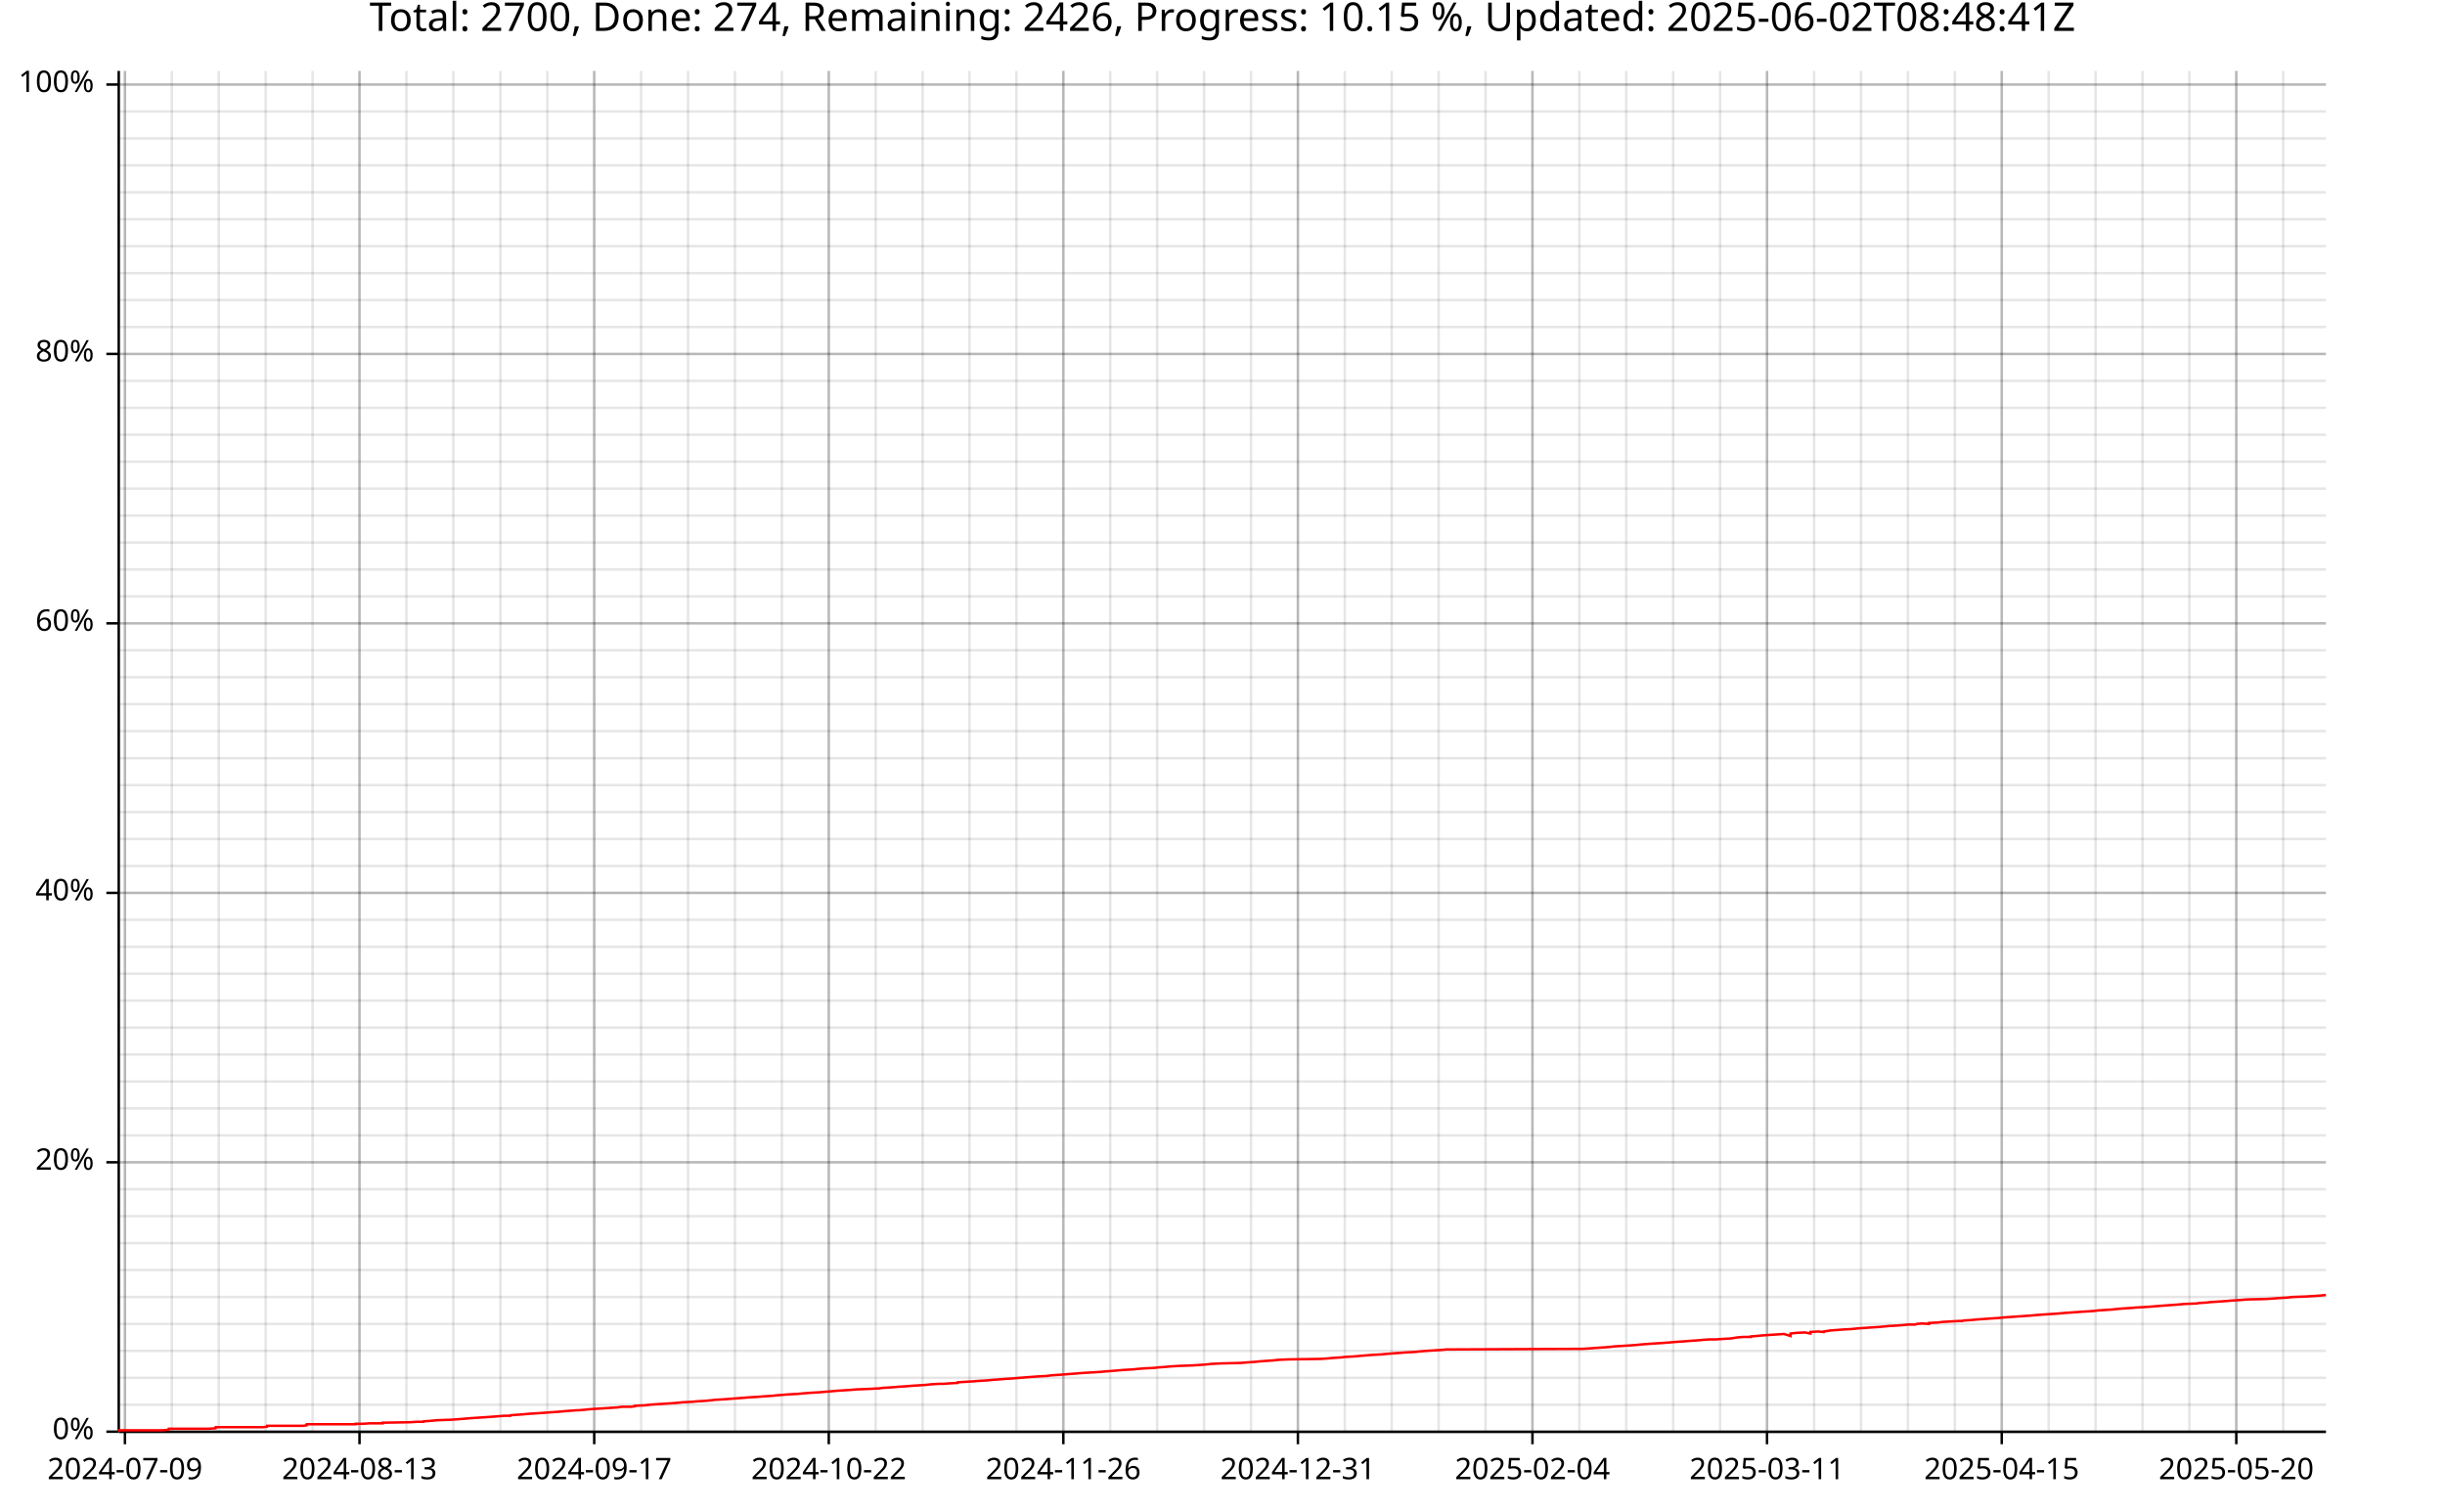
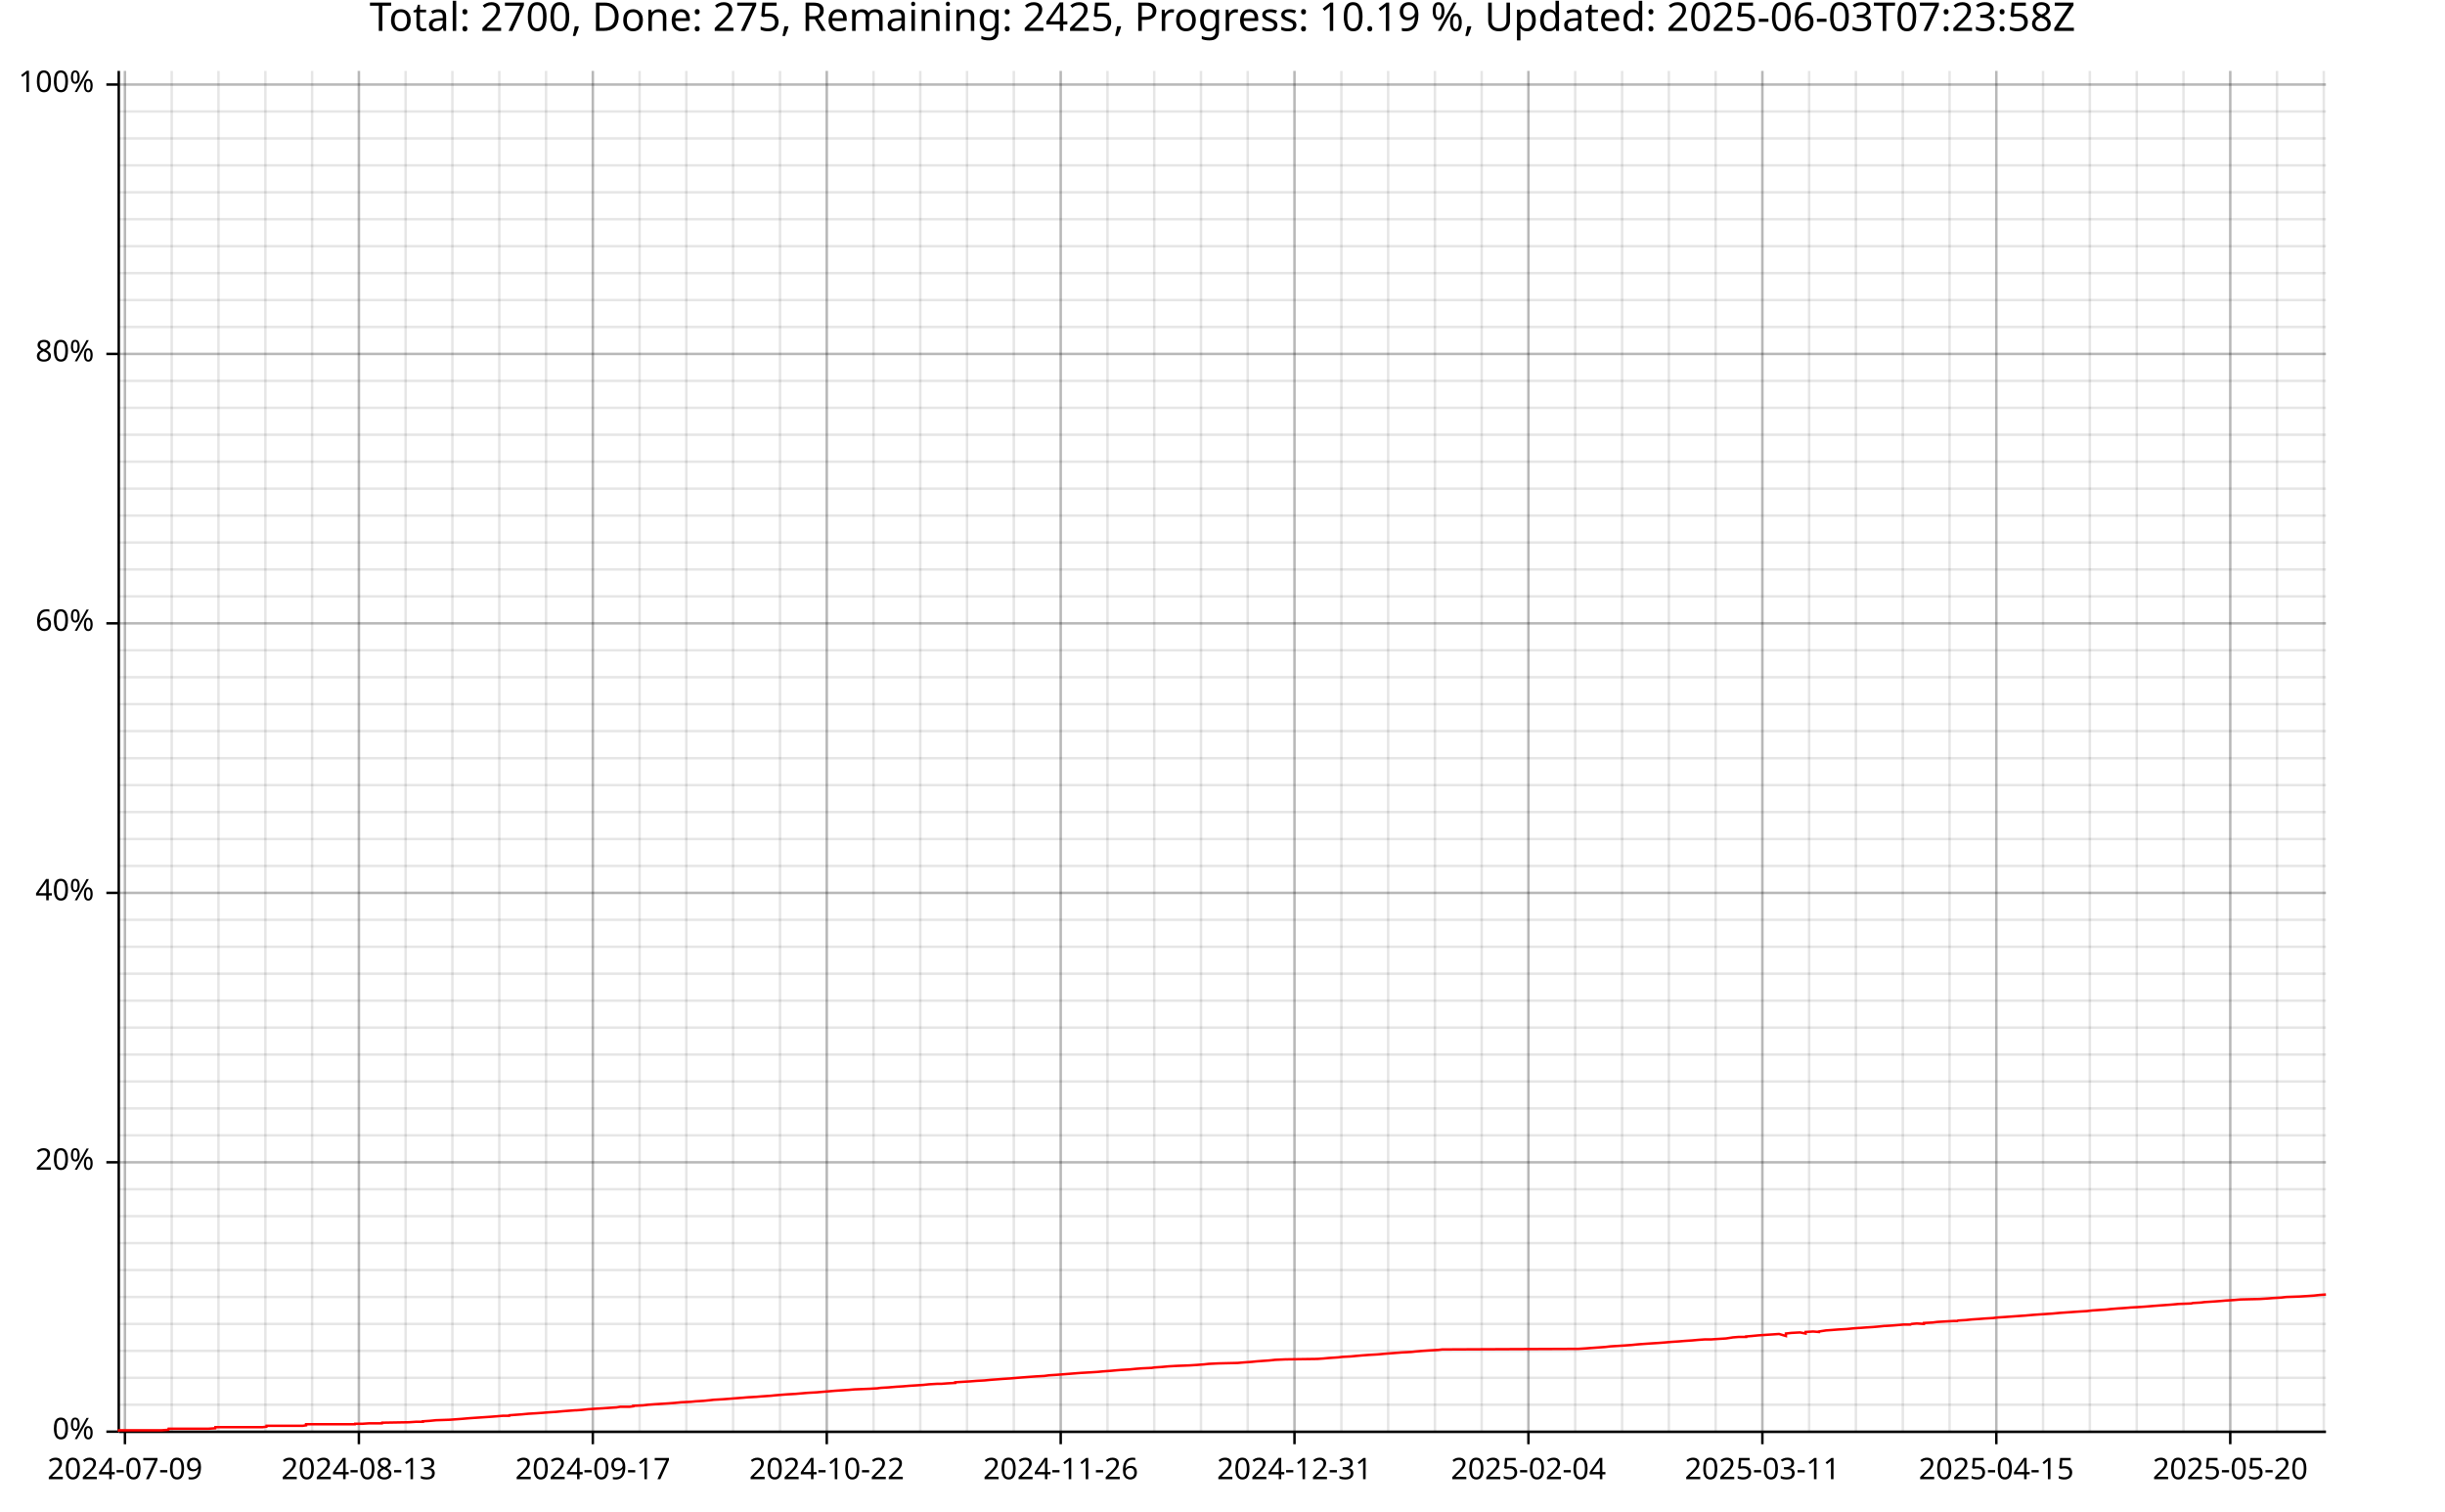
<svg xmlns="http://www.w3.org/2000/svg" width="987" height="610" viewBox="0 0 15792 9760">
  <text x="7896" y="5" dy="0.76em" text-anchor="middle" font-family="sans-serif" font-size="256" opacity="1" fill="#000000">
- Total: 2700, Done: 274, Remaining: 2426, Progress: 10.15 %, Updated: 2025-06-02T08:48:41Z
+ Total: 2700, Done: 275, Remaining: 2425, Progress: 10.19 %, Updated: 2025-06-03T07:23:58Z
</text>
  <line opacity="0.1" stroke="#000000" stroke-width="16" x1="807" y1="9247" x2="807" y2="458" />
-   <line opacity="0.1" stroke="#000000" stroke-width="16" x1="1110" y1="9247" x2="1110" y2="458" />
-   <line opacity="0.1" stroke="#000000" stroke-width="16" x1="1413" y1="9247" x2="1413" y2="458" />
-   <line opacity="0.1" stroke="#000000" stroke-width="16" x1="1716" y1="9247" x2="1716" y2="458" />
-   <line opacity="0.1" stroke="#000000" stroke-width="16" x1="2019" y1="9247" x2="2019" y2="458" />
-   <line opacity="0.1" stroke="#000000" stroke-width="16" x1="2322" y1="9247" x2="2322" y2="458" />
-   <line opacity="0.1" stroke="#000000" stroke-width="16" x1="2625" y1="9247" x2="2625" y2="458" />
-   <line opacity="0.1" stroke="#000000" stroke-width="16" x1="2928" y1="9247" x2="2928" y2="458" />
-   <line opacity="0.1" stroke="#000000" stroke-width="16" x1="3232" y1="9247" x2="3232" y2="458" />
-   <line opacity="0.1" stroke="#000000" stroke-width="16" x1="3535" y1="9247" x2="3535" y2="458" />
-   <line opacity="0.1" stroke="#000000" stroke-width="16" x1="3838" y1="9247" x2="3838" y2="458" />
-   <line opacity="0.1" stroke="#000000" stroke-width="16" x1="4141" y1="9247" x2="4141" y2="458" />
-   <line opacity="0.1" stroke="#000000" stroke-width="16" x1="4444" y1="9247" x2="4444" y2="458" />
-   <line opacity="0.1" stroke="#000000" stroke-width="16" x1="4747" y1="9247" x2="4747" y2="458" />
-   <line opacity="0.1" stroke="#000000" stroke-width="16" x1="5050" y1="9247" x2="5050" y2="458" />
-   <line opacity="0.1" stroke="#000000" stroke-width="16" x1="5353" y1="9247" x2="5353" y2="458" />
-   <line opacity="0.1" stroke="#000000" stroke-width="16" x1="5656" y1="9247" x2="5656" y2="458" />
-   <line opacity="0.1" stroke="#000000" stroke-width="16" x1="5959" y1="9247" x2="5959" y2="458" />
-   <line opacity="0.1" stroke="#000000" stroke-width="16" x1="6262" y1="9247" x2="6262" y2="458" />
-   <line opacity="0.1" stroke="#000000" stroke-width="16" x1="6565" y1="9247" x2="6565" y2="458" />
-   <line opacity="0.1" stroke="#000000" stroke-width="16" x1="6868" y1="9247" x2="6868" y2="458" />
-   <line opacity="0.1" stroke="#000000" stroke-width="16" x1="7171" y1="9247" x2="7171" y2="458" />
-   <line opacity="0.1" stroke="#000000" stroke-width="16" x1="7474" y1="9247" x2="7474" y2="458" />
-   <line opacity="0.1" stroke="#000000" stroke-width="16" x1="7777" y1="9247" x2="7777" y2="458" />
-   <line opacity="0.1" stroke="#000000" stroke-width="16" x1="8080" y1="9247" x2="8080" y2="458" />
-   <line opacity="0.1" stroke="#000000" stroke-width="16" x1="8383" y1="9247" x2="8383" y2="458" />
-   <line opacity="0.1" stroke="#000000" stroke-width="16" x1="8686" y1="9247" x2="8686" y2="458" />
-   <line opacity="0.1" stroke="#000000" stroke-width="16" x1="8989" y1="9247" x2="8989" y2="458" />
-   <line opacity="0.1" stroke="#000000" stroke-width="16" x1="9292" y1="9247" x2="9292" y2="458" />
-   <line opacity="0.1" stroke="#000000" stroke-width="16" x1="9595" y1="9247" x2="9595" y2="458" />
-   <line opacity="0.1" stroke="#000000" stroke-width="16" x1="9898" y1="9247" x2="9898" y2="458" />
-   <line opacity="0.1" stroke="#000000" stroke-width="16" x1="10201" y1="9247" x2="10201" y2="458" />
-   <line opacity="0.1" stroke="#000000" stroke-width="16" x1="10504" y1="9247" x2="10504" y2="458" />
-   <line opacity="0.1" stroke="#000000" stroke-width="16" x1="10807" y1="9247" x2="10807" y2="458" />
-   <line opacity="0.1" stroke="#000000" stroke-width="16" x1="11110" y1="9247" x2="11110" y2="458" />
-   <line opacity="0.1" stroke="#000000" stroke-width="16" x1="11413" y1="9247" x2="11413" y2="458" />
-   <line opacity="0.1" stroke="#000000" stroke-width="16" x1="11717" y1="9247" x2="11717" y2="458" />
-   <line opacity="0.1" stroke="#000000" stroke-width="16" x1="12020" y1="9247" x2="12020" y2="458" />
-   <line opacity="0.1" stroke="#000000" stroke-width="16" x1="12323" y1="9247" x2="12323" y2="458" />
-   <line opacity="0.1" stroke="#000000" stroke-width="16" x1="12626" y1="9247" x2="12626" y2="458" />
-   <line opacity="0.1" stroke="#000000" stroke-width="16" x1="12929" y1="9247" x2="12929" y2="458" />
-   <line opacity="0.1" stroke="#000000" stroke-width="16" x1="13232" y1="9247" x2="13232" y2="458" />
-   <line opacity="0.1" stroke="#000000" stroke-width="16" x1="13535" y1="9247" x2="13535" y2="458" />
-   <line opacity="0.1" stroke="#000000" stroke-width="16" x1="13838" y1="9247" x2="13838" y2="458" />
-   <line opacity="0.1" stroke="#000000" stroke-width="16" x1="14141" y1="9247" x2="14141" y2="458" />
-   <line opacity="0.1" stroke="#000000" stroke-width="16" x1="14444" y1="9247" x2="14444" y2="458" />
-   <line opacity="0.1" stroke="#000000" stroke-width="16" x1="14747" y1="9247" x2="14747" y2="458" />
+   <line opacity="0.1" stroke="#000000" stroke-width="16" x1="1109" y1="9247" x2="1109" y2="458" />
+   <line opacity="0.1" stroke="#000000" stroke-width="16" x1="1411" y1="9247" x2="1411" y2="458" />
+   <line opacity="0.1" stroke="#000000" stroke-width="16" x1="1714" y1="9247" x2="1714" y2="458" />
+   <line opacity="0.1" stroke="#000000" stroke-width="16" x1="2016" y1="9247" x2="2016" y2="458" />
+   <line opacity="0.1" stroke="#000000" stroke-width="16" x1="2318" y1="9247" x2="2318" y2="458" />
+   <line opacity="0.1" stroke="#000000" stroke-width="16" x1="2620" y1="9247" x2="2620" y2="458" />
+   <line opacity="0.1" stroke="#000000" stroke-width="16" x1="2922" y1="9247" x2="2922" y2="458" />
+   <line opacity="0.1" stroke="#000000" stroke-width="16" x1="3225" y1="9247" x2="3225" y2="458" />
+   <line opacity="0.1" stroke="#000000" stroke-width="16" x1="3527" y1="9247" x2="3527" y2="458" />
+   <line opacity="0.1" stroke="#000000" stroke-width="16" x1="3829" y1="9247" x2="3829" y2="458" />
+   <line opacity="0.1" stroke="#000000" stroke-width="16" x1="4131" y1="9247" x2="4131" y2="458" />
+   <line opacity="0.1" stroke="#000000" stroke-width="16" x1="4433" y1="9247" x2="4433" y2="458" />
+   <line opacity="0.1" stroke="#000000" stroke-width="16" x1="4735" y1="9247" x2="4735" y2="458" />
+   <line opacity="0.1" stroke="#000000" stroke-width="16" x1="5038" y1="9247" x2="5038" y2="458" />
+   <line opacity="0.1" stroke="#000000" stroke-width="16" x1="5340" y1="9247" x2="5340" y2="458" />
+   <line opacity="0.1" stroke="#000000" stroke-width="16" x1="5642" y1="9247" x2="5642" y2="458" />
+   <line opacity="0.1" stroke="#000000" stroke-width="16" x1="5944" y1="9247" x2="5944" y2="458" />
+   <line opacity="0.1" stroke="#000000" stroke-width="16" x1="6246" y1="9247" x2="6246" y2="458" />
+   <line opacity="0.1" stroke="#000000" stroke-width="16" x1="6548" y1="9247" x2="6548" y2="458" />
+   <line opacity="0.1" stroke="#000000" stroke-width="16" x1="6851" y1="9247" x2="6851" y2="458" />
+   <line opacity="0.1" stroke="#000000" stroke-width="16" x1="7153" y1="9247" x2="7153" y2="458" />
+   <line opacity="0.1" stroke="#000000" stroke-width="16" x1="7455" y1="9247" x2="7455" y2="458" />
+   <line opacity="0.1" stroke="#000000" stroke-width="16" x1="7757" y1="9247" x2="7757" y2="458" />
+   <line opacity="0.1" stroke="#000000" stroke-width="16" x1="8059" y1="9247" x2="8059" y2="458" />
+   <line opacity="0.1" stroke="#000000" stroke-width="16" x1="8361" y1="9247" x2="8361" y2="458" />
+   <line opacity="0.1" stroke="#000000" stroke-width="16" x1="8664" y1="9247" x2="8664" y2="458" />
+   <line opacity="0.1" stroke="#000000" stroke-width="16" x1="8966" y1="9247" x2="8966" y2="458" />
+   <line opacity="0.1" stroke="#000000" stroke-width="16" x1="9268" y1="9247" x2="9268" y2="458" />
+   <line opacity="0.1" stroke="#000000" stroke-width="16" x1="9570" y1="9247" x2="9570" y2="458" />
+   <line opacity="0.1" stroke="#000000" stroke-width="16" x1="9872" y1="9247" x2="9872" y2="458" />
+   <line opacity="0.1" stroke="#000000" stroke-width="16" x1="10174" y1="9247" x2="10174" y2="458" />
+   <line opacity="0.1" stroke="#000000" stroke-width="16" x1="10477" y1="9247" x2="10477" y2="458" />
+   <line opacity="0.1" stroke="#000000" stroke-width="16" x1="10779" y1="9247" x2="10779" y2="458" />
+   <line opacity="0.1" stroke="#000000" stroke-width="16" x1="11081" y1="9247" x2="11081" y2="458" />
+   <line opacity="0.1" stroke="#000000" stroke-width="16" x1="11383" y1="9247" x2="11383" y2="458" />
+   <line opacity="0.1" stroke="#000000" stroke-width="16" x1="11685" y1="9247" x2="11685" y2="458" />
+   <line opacity="0.1" stroke="#000000" stroke-width="16" x1="11987" y1="9247" x2="11987" y2="458" />
+   <line opacity="0.1" stroke="#000000" stroke-width="16" x1="12290" y1="9247" x2="12290" y2="458" />
+   <line opacity="0.1" stroke="#000000" stroke-width="16" x1="12592" y1="9247" x2="12592" y2="458" />
+   <line opacity="0.1" stroke="#000000" stroke-width="16" x1="12894" y1="9247" x2="12894" y2="458" />
+   <line opacity="0.1" stroke="#000000" stroke-width="16" x1="13196" y1="9247" x2="13196" y2="458" />
+   <line opacity="0.1" stroke="#000000" stroke-width="16" x1="13498" y1="9247" x2="13498" y2="458" />
+   <line opacity="0.1" stroke="#000000" stroke-width="16" x1="13801" y1="9247" x2="13801" y2="458" />
+   <line opacity="0.1" stroke="#000000" stroke-width="16" x1="14103" y1="9247" x2="14103" y2="458" />
+   <line opacity="0.1" stroke="#000000" stroke-width="16" x1="14405" y1="9247" x2="14405" y2="458" />
+   <line opacity="0.1" stroke="#000000" stroke-width="16" x1="14707" y1="9247" x2="14707" y2="458" />
+   <line opacity="0.1" stroke="#000000" stroke-width="16" x1="15009" y1="9247" x2="15009" y2="458" />
  <line opacity="0.1" stroke="#000000" stroke-width="16" x1="768" y1="9247" x2="15023" y2="9247" />
  <line opacity="0.1" stroke="#000000" stroke-width="16" x1="768" y1="9073" x2="15023" y2="9073" />
  <line opacity="0.1" stroke="#000000" stroke-width="16" x1="768" y1="8899" x2="15023" y2="8899" />
  <line opacity="0.1" stroke="#000000" stroke-width="16" x1="768" y1="8725" x2="15023" y2="8725" />
  <line opacity="0.1" stroke="#000000" stroke-width="16" x1="768" y1="8551" x2="15023" y2="8551" />
  <line opacity="0.1" stroke="#000000" stroke-width="16" x1="768" y1="8377" x2="15023" y2="8377" />
  <line opacity="0.1" stroke="#000000" stroke-width="16" x1="768" y1="8203" x2="15023" y2="8203" />
  <line opacity="0.1" stroke="#000000" stroke-width="16" x1="768" y1="8029" x2="15023" y2="8029" />
  <line opacity="0.1" stroke="#000000" stroke-width="16" x1="768" y1="7855" x2="15023" y2="7855" />
  <line opacity="0.1" stroke="#000000" stroke-width="16" x1="768" y1="7681" x2="15023" y2="7681" />
  <line opacity="0.1" stroke="#000000" stroke-width="16" x1="768" y1="7507" x2="15023" y2="7507" />
  <line opacity="0.1" stroke="#000000" stroke-width="16" x1="768" y1="7333" x2="15023" y2="7333" />
  <line opacity="0.1" stroke="#000000" stroke-width="16" x1="768" y1="7159" x2="15023" y2="7159" />
  <line opacity="0.1" stroke="#000000" stroke-width="16" x1="768" y1="6985" x2="15023" y2="6985" />
  <line opacity="0.1" stroke="#000000" stroke-width="16" x1="768" y1="6811" x2="15023" y2="6811" />
  <line opacity="0.1" stroke="#000000" stroke-width="16" x1="768" y1="6637" x2="15023" y2="6637" />
  <line opacity="0.1" stroke="#000000" stroke-width="16" x1="768" y1="6463" x2="15023" y2="6463" />
  <line opacity="0.1" stroke="#000000" stroke-width="16" x1="768" y1="6289" x2="15023" y2="6289" />
  <line opacity="0.1" stroke="#000000" stroke-width="16" x1="768" y1="6115" x2="15023" y2="6115" />
  <line opacity="0.1" stroke="#000000" stroke-width="16" x1="768" y1="5941" x2="15023" y2="5941" />
  <line opacity="0.1" stroke="#000000" stroke-width="16" x1="768" y1="5767" x2="15023" y2="5767" />
  <line opacity="0.1" stroke="#000000" stroke-width="16" x1="768" y1="5593" x2="15023" y2="5593" />
  <line opacity="0.1" stroke="#000000" stroke-width="16" x1="768" y1="5419" x2="15023" y2="5419" />
  <line opacity="0.1" stroke="#000000" stroke-width="16" x1="768" y1="5245" x2="15023" y2="5245" />
  <line opacity="0.1" stroke="#000000" stroke-width="16" x1="768" y1="5071" x2="15023" y2="5071" />
  <line opacity="0.1" stroke="#000000" stroke-width="16" x1="768" y1="4897" x2="15023" y2="4897" />
  <line opacity="0.1" stroke="#000000" stroke-width="16" x1="768" y1="4722" x2="15023" y2="4722" />
  <line opacity="0.1" stroke="#000000" stroke-width="16" x1="768" y1="4548" x2="15023" y2="4548" />
  <line opacity="0.1" stroke="#000000" stroke-width="16" x1="768" y1="4374" x2="15023" y2="4374" />
  <line opacity="0.1" stroke="#000000" stroke-width="16" x1="768" y1="4200" x2="15023" y2="4200" />
  <line opacity="0.1" stroke="#000000" stroke-width="16" x1="768" y1="4026" x2="15023" y2="4026" />
  <line opacity="0.1" stroke="#000000" stroke-width="16" x1="768" y1="3852" x2="15023" y2="3852" />
  <line opacity="0.1" stroke="#000000" stroke-width="16" x1="768" y1="3678" x2="15023" y2="3678" />
  <line opacity="0.1" stroke="#000000" stroke-width="16" x1="768" y1="3504" x2="15023" y2="3504" />
  <line opacity="0.1" stroke="#000000" stroke-width="16" x1="768" y1="3330" x2="15023" y2="3330" />
  <line opacity="0.1" stroke="#000000" stroke-width="16" x1="768" y1="3156" x2="15023" y2="3156" />
  <line opacity="0.1" stroke="#000000" stroke-width="16" x1="768" y1="2982" x2="15023" y2="2982" />
  <line opacity="0.1" stroke="#000000" stroke-width="16" x1="768" y1="2808" x2="15023" y2="2808" />
  <line opacity="0.1" stroke="#000000" stroke-width="16" x1="768" y1="2634" x2="15023" y2="2634" />
  <line opacity="0.1" stroke="#000000" stroke-width="16" x1="768" y1="2460" x2="15023" y2="2460" />
  <line opacity="0.1" stroke="#000000" stroke-width="16" x1="768" y1="2286" x2="15023" y2="2286" />
  <line opacity="0.1" stroke="#000000" stroke-width="16" x1="768" y1="2112" x2="15023" y2="2112" />
  <line opacity="0.1" stroke="#000000" stroke-width="16" x1="768" y1="1938" x2="15023" y2="1938" />
  <line opacity="0.1" stroke="#000000" stroke-width="16" x1="768" y1="1764" x2="15023" y2="1764" />
  <line opacity="0.1" stroke="#000000" stroke-width="16" x1="768" y1="1590" x2="15023" y2="1590" />
  <line opacity="0.1" stroke="#000000" stroke-width="16" x1="768" y1="1416" x2="15023" y2="1416" />
  <line opacity="0.1" stroke="#000000" stroke-width="16" x1="768" y1="1242" x2="15023" y2="1242" />
  <line opacity="0.1" stroke="#000000" stroke-width="16" x1="768" y1="1068" x2="15023" y2="1068" />
  <line opacity="0.1" stroke="#000000" stroke-width="16" x1="768" y1="894" x2="15023" y2="894" />
  <line opacity="0.1" stroke="#000000" stroke-width="16" x1="768" y1="720" x2="15023" y2="720" />
  <line opacity="0.1" stroke="#000000" stroke-width="16" x1="768" y1="546" x2="15023" y2="546" />
  <line opacity="0.2" stroke="#000000" stroke-width="16" x1="807" y1="9247" x2="807" y2="458" />
-   <line opacity="0.2" stroke="#000000" stroke-width="16" x1="2322" y1="9247" x2="2322" y2="458" />
-   <line opacity="0.2" stroke="#000000" stroke-width="16" x1="3838" y1="9247" x2="3838" y2="458" />
-   <line opacity="0.2" stroke="#000000" stroke-width="16" x1="5353" y1="9247" x2="5353" y2="458" />
-   <line opacity="0.2" stroke="#000000" stroke-width="16" x1="6868" y1="9247" x2="6868" y2="458" />
-   <line opacity="0.2" stroke="#000000" stroke-width="16" x1="8383" y1="9247" x2="8383" y2="458" />
-   <line opacity="0.2" stroke="#000000" stroke-width="16" x1="9898" y1="9247" x2="9898" y2="458" />
-   <line opacity="0.2" stroke="#000000" stroke-width="16" x1="11413" y1="9247" x2="11413" y2="458" />
-   <line opacity="0.2" stroke="#000000" stroke-width="16" x1="12929" y1="9247" x2="12929" y2="458" />
-   <line opacity="0.2" stroke="#000000" stroke-width="16" x1="14444" y1="9247" x2="14444" y2="458" />
+   <line opacity="0.2" stroke="#000000" stroke-width="16" x1="2318" y1="9247" x2="2318" y2="458" />
+   <line opacity="0.2" stroke="#000000" stroke-width="16" x1="3829" y1="9247" x2="3829" y2="458" />
+   <line opacity="0.2" stroke="#000000" stroke-width="16" x1="5340" y1="9247" x2="5340" y2="458" />
+   <line opacity="0.2" stroke="#000000" stroke-width="16" x1="6851" y1="9247" x2="6851" y2="458" />
+   <line opacity="0.2" stroke="#000000" stroke-width="16" x1="8361" y1="9247" x2="8361" y2="458" />
+   <line opacity="0.2" stroke="#000000" stroke-width="16" x1="9872" y1="9247" x2="9872" y2="458" />
+   <line opacity="0.2" stroke="#000000" stroke-width="16" x1="11383" y1="9247" x2="11383" y2="458" />
+   <line opacity="0.2" stroke="#000000" stroke-width="16" x1="12894" y1="9247" x2="12894" y2="458" />
+   <line opacity="0.2" stroke="#000000" stroke-width="16" x1="14405" y1="9247" x2="14405" y2="458" />
  <line opacity="0.2" stroke="#000000" stroke-width="16" x1="768" y1="9247" x2="15023" y2="9247" />
  <line opacity="0.2" stroke="#000000" stroke-width="16" x1="768" y1="7507" x2="15023" y2="7507" />
  <line opacity="0.2" stroke="#000000" stroke-width="16" x1="768" y1="5767" x2="15023" y2="5767" />
  <line opacity="0.2" stroke="#000000" stroke-width="16" x1="768" y1="4026" x2="15023" y2="4026" />
  <line opacity="0.2" stroke="#000000" stroke-width="16" x1="768" y1="2286" x2="15023" y2="2286" />
  <line opacity="0.2" stroke="#000000" stroke-width="16" x1="768" y1="546" x2="15023" y2="546" />
  <polyline fill="none" opacity="1" stroke="#000000" stroke-width="16" points="767,458 767,9247 " />
  <text x="608" y="9247" dy="0.5ex" text-anchor="end" font-family="sans-serif" font-size="192" opacity="1" fill="#000000">
0%
</text>
  <polyline fill="none" opacity="1" stroke="#000000" stroke-width="16" points="687,9247 767,9247 " />
  <text x="608" y="7507" dy="0.5ex" text-anchor="end" font-family="sans-serif" font-size="192" opacity="1" fill="#000000">
20%
</text>
  <polyline fill="none" opacity="1" stroke="#000000" stroke-width="16" points="687,7507 767,7507 " />
  <text x="608" y="5767" dy="0.5ex" text-anchor="end" font-family="sans-serif" font-size="192" opacity="1" fill="#000000">
40%
</text>
  <polyline fill="none" opacity="1" stroke="#000000" stroke-width="16" points="687,5767 767,5767 " />
  <text x="608" y="4026" dy="0.5ex" text-anchor="end" font-family="sans-serif" font-size="192" opacity="1" fill="#000000">
60%
</text>
  <polyline fill="none" opacity="1" stroke="#000000" stroke-width="16" points="687,4026 767,4026 " />
  <text x="608" y="2286" dy="0.5ex" text-anchor="end" font-family="sans-serif" font-size="192" opacity="1" fill="#000000">
80%
</text>
  <polyline fill="none" opacity="1" stroke="#000000" stroke-width="16" points="687,2286 767,2286 " />
  <text x="608" y="546" dy="0.5ex" text-anchor="end" font-family="sans-serif" font-size="192" opacity="1" fill="#000000">
100%
</text>
  <polyline fill="none" opacity="1" stroke="#000000" stroke-width="16" points="687,546 767,546 " />
  <polyline fill="none" opacity="1" stroke="#000000" stroke-width="16" points="768,9248 15023,9248 " />
  <text x="807" y="9408" dy="0.76em" text-anchor="middle" font-family="sans-serif" font-size="192" opacity="1" fill="#000000">
2024-07-09
</text>
  <polyline fill="none" opacity="1" stroke="#000000" stroke-width="16" points="807,9248 807,9328 " />
-   <text x="2322" y="9408" dy="0.76em" text-anchor="middle" font-family="sans-serif" font-size="192" opacity="1" fill="#000000">
+   <text x="2318" y="9408" dy="0.76em" text-anchor="middle" font-family="sans-serif" font-size="192" opacity="1" fill="#000000">
2024-08-13
</text>
-   <polyline fill="none" opacity="1" stroke="#000000" stroke-width="16" points="2322,9248 2322,9328 " />
-   <text x="3838" y="9408" dy="0.76em" text-anchor="middle" font-family="sans-serif" font-size="192" opacity="1" fill="#000000">
+   <polyline fill="none" opacity="1" stroke="#000000" stroke-width="16" points="2318,9248 2318,9328 " />
+   <text x="3829" y="9408" dy="0.76em" text-anchor="middle" font-family="sans-serif" font-size="192" opacity="1" fill="#000000">
2024-09-17
</text>
-   <polyline fill="none" opacity="1" stroke="#000000" stroke-width="16" points="3838,9248 3838,9328 " />
-   <text x="5353" y="9408" dy="0.76em" text-anchor="middle" font-family="sans-serif" font-size="192" opacity="1" fill="#000000">
+   <polyline fill="none" opacity="1" stroke="#000000" stroke-width="16" points="3829,9248 3829,9328 " />
+   <text x="5340" y="9408" dy="0.76em" text-anchor="middle" font-family="sans-serif" font-size="192" opacity="1" fill="#000000">
2024-10-22
</text>
-   <polyline fill="none" opacity="1" stroke="#000000" stroke-width="16" points="5353,9248 5353,9328 " />
-   <text x="6868" y="9408" dy="0.76em" text-anchor="middle" font-family="sans-serif" font-size="192" opacity="1" fill="#000000">
+   <polyline fill="none" opacity="1" stroke="#000000" stroke-width="16" points="5340,9248 5340,9328 " />
+   <text x="6851" y="9408" dy="0.76em" text-anchor="middle" font-family="sans-serif" font-size="192" opacity="1" fill="#000000">
2024-11-26
</text>
-   <polyline fill="none" opacity="1" stroke="#000000" stroke-width="16" points="6868,9248 6868,9328 " />
-   <text x="8383" y="9408" dy="0.76em" text-anchor="middle" font-family="sans-serif" font-size="192" opacity="1" fill="#000000">
+   <polyline fill="none" opacity="1" stroke="#000000" stroke-width="16" points="6851,9248 6851,9328 " />
+   <text x="8361" y="9408" dy="0.76em" text-anchor="middle" font-family="sans-serif" font-size="192" opacity="1" fill="#000000">
2024-12-31
</text>
-   <polyline fill="none" opacity="1" stroke="#000000" stroke-width="16" points="8383,9248 8383,9328 " />
-   <text x="9898" y="9408" dy="0.76em" text-anchor="middle" font-family="sans-serif" font-size="192" opacity="1" fill="#000000">
+   <polyline fill="none" opacity="1" stroke="#000000" stroke-width="16" points="8361,9248 8361,9328 " />
+   <text x="9872" y="9408" dy="0.76em" text-anchor="middle" font-family="sans-serif" font-size="192" opacity="1" fill="#000000">
2025-02-04
</text>
-   <polyline fill="none" opacity="1" stroke="#000000" stroke-width="16" points="9898,9248 9898,9328 " />
-   <text x="11413" y="9408" dy="0.76em" text-anchor="middle" font-family="sans-serif" font-size="192" opacity="1" fill="#000000">
+   <polyline fill="none" opacity="1" stroke="#000000" stroke-width="16" points="9872,9248 9872,9328 " />
+   <text x="11383" y="9408" dy="0.76em" text-anchor="middle" font-family="sans-serif" font-size="192" opacity="1" fill="#000000">
2025-03-11
</text>
-   <polyline fill="none" opacity="1" stroke="#000000" stroke-width="16" points="11413,9248 11413,9328 " />
-   <text x="12929" y="9408" dy="0.76em" text-anchor="middle" font-family="sans-serif" font-size="192" opacity="1" fill="#000000">
+   <polyline fill="none" opacity="1" stroke="#000000" stroke-width="16" points="11383,9248 11383,9328 " />
+   <text x="12894" y="9408" dy="0.76em" text-anchor="middle" font-family="sans-serif" font-size="192" opacity="1" fill="#000000">
2025-04-15
</text>
-   <polyline fill="none" opacity="1" stroke="#000000" stroke-width="16" points="12929,9248 12929,9328 " />
-   <text x="14444" y="9408" dy="0.76em" text-anchor="middle" font-family="sans-serif" font-size="192" opacity="1" fill="#000000">
+   <polyline fill="none" opacity="1" stroke="#000000" stroke-width="16" points="12894,9248 12894,9328 " />
+   <text x="14405" y="9408" dy="0.76em" text-anchor="middle" font-family="sans-serif" font-size="192" opacity="1" fill="#000000">
2025-05-20
</text>
-   <polyline fill="none" opacity="1" stroke="#000000" stroke-width="16" points="14444,9248 14444,9328 " />
-   <polyline fill="none" opacity="1" stroke="#FF0000" stroke-width="16" points="768,9247 768,9244 769,9241 769,9238 828,9238 872,9238 915,9238 961,9238 1002,9238 1045,9238 1088,9235 1088,9235 1089,9231 1089,9231 1090,9228 1134,9228 1177,9228 1178,9228 1221,9228 1264,9228 1346,9228 1347,9228 1392,9225 1392,9222 1393,9218 1437,9218 1480,9218 1560,9218 1561,9218 1608,9218 1698,9218 1698,9218 1724,9215 1724,9212 1724,9212 1725,9209 1739,9209 1739,9209 1783,9209 1828,9209 1870,9209 1912,9209 1958,9209 1980,9206 1980,9202 1981,9199 2042,9199 2088,9199 2129,9199 2171,9199 2171,9199 2171,9199 2216,9199 2254,9199 2254,9199 2297,9199 2297,9196 2297,9196 2297,9196 2344,9196 2388,9193 2388,9193 2424,9193 2472,9193 2472,9189 2472,9189 2647,9186 2647,9186 2692,9183 2693,9183 2736,9183 2737,9180 2737,9180 2782,9177 2782,9177 2822,9173 2822,9173 2909,9170 2909,9170 2909,9170 2951,9167 2951,9167 2992,9164 2992,9164 3037,9160 3037,9160 3082,9157 3082,9157 3127,9154 3127,9154 3170,9151 3170,9151 3210,9148 3210,9148 3210,9148 3258,9144 3258,9144 3295,9144 3296,9144 3297,9141 3297,9141 3337,9138 3337,9138 3378,9135 3378,9135 3421,9131 3421,9131 3472,9128 3472,9128 3515,9125 3515,9125 3551,9122 3551,9122 3599,9119 3599,9119 3642,9115 3642,9115 3681,9112 3681,9112 3721,9109 3722,9109 3730,9109 3770,9106 3770,9106 3807,9102 3807,9102 3850,9099 3850,9099 3902,9096 3902,9096 3945,9093 3945,9093 3992,9090 3992,9090 3992,9090 4015,9086 4015,9086 4076,9086 4100,9083 4100,9083 4100,9080 4100,9080 4163,9077 4163,9077 4196,9073 4196,9073 4235,9070 4235,9070 4286,9067 4286,9067 4331,9064 4331,9064 4331,9064 4371,9061 4371,9061 4409,9057 4409,9057 4471,9054 4471,9054 4502,9051 4502,9051 4554,9048 4554,9048 4594,9044 4594,9044 4621,9041 4621,9041 4674,9038 4674,9038 4716,9035 4716,9035 4752,9032 4752,9032 4806,9028 4806,9028 4841,9025 4841,9025 4895,9022 4895,9022 4931,9019 4931,9019 4991,9015 4991,9015 5019,9012 5019,9012 5057,9009 5057,9009 5058,9009 5058,9009 5058,9009 5058,9009 5096,9006 5096,9006 5150,9003 5150,9003 5195,8999 5195,8999 5232,8996 5232,8996 5287,8993 5287,8993 5322,8990 5322,8990 5371,8986 5371,8986 5403,8983 5403,8983 5450,8980 5496,8977 5496,8977 5531,8974 5629,8970 5629,8970 5682,8967 5701,8964 5754,8961 5802,8957 5850,8954 5884,8951 5931,8948 5978,8945 5978,8945 6015,8941 6015,8941 6066,8938 6066,8938 6095,8938 6133,8935 6133,8935 6185,8932 6185,8932 6186,8928 6186,8928 6234,8925 6234,8925 6284,8922 6284,8922 6321,8919 6321,8919 6375,8916 6375,8916 6415,8912 6415,8912 6455,8909 6455,8909 6494,8906 6494,8906 6542,8903 6542,8903 6589,8899 6589,8899 6626,8896 6626,8896 6666,8893 6666,8893 6708,8890 6708,8890 6762,8887 6762,8887 6791,8883 6791,8883 6837,8880 6837,8880 6876,8877 6876,8877 6915,8874 6915,8874 6965,8870 6965,8870 7003,8867 7003,8867 7057,8864 7057,8864 7107,8861 7107,8861 7137,8858 7137,8858 7191,8854 7191,8854 7224,8851 7224,8851 7261,8848 7261,8848 7314,8845 7314,8845 7354,8841 7354,8841 7393,8838 7393,8838 7457,8835 7457,8835 7477,8832 7477,8832 7522,8829 7523,8829 7567,8825 7567,8825 7619,8822 7619,8822 7702,8819 7702,8819 7748,8816 7748,8816 7800,8812 7800,8812 7826,8809 7826,8809 7888,8806 7888,8806 8015,8803 8015,8803 8050,8800 8050,8800 8105,8796 8105,8796 8135,8793 8135,8793 8175,8790 8175,8790 8220,8787 8220,8787 8256,8783 8256,8783 8323,8780 8323,8780 8531,8777 8531,8777 8573,8774 8605,8771 8605,8771 8666,8767 8666,8767 8690,8764 8690,8764 8747,8761 8747,8761 8778,8758 8778,8758 8825,8754 8825,8754 8866,8751 8866,8751 8920,8748 8920,8748 8953,8745 8953,8745 8953,8745 8953,8745 9000,8741 9000,8741 9041,8738 9041,8738 9080,8735 9080,8735 9141,8732 9141,8732 9168,8729 9168,8729 9214,8725 9260,8722 9260,8722 9313,8719 9313,8719 9340,8716 9340,8716 10222,8712 10222,8712 10269,8709 10269,8709 10308,8706 10308,8706 10353,8703 10353,8703 10395,8700 10395,8700 10395,8700 10395,8700 10429,8696 10429,8696 10480,8693 10480,8693 10525,8690 10525,8690 10567,8687 10567,8687 10607,8683 10607,8683 10648,8680 10648,8680 10692,8677 10692,8677 10739,8674 10739,8674 10779,8671 10779,8671 10825,8667 10825,8667 10872,8664 10872,8664 10908,8661 10908,8661 10954,8658 10955,8658 10999,8654 10999,8654 11041,8651 11041,8651 11082,8651 11082,8651 11127,8648 11127,8648 11178,8645 11178,8645 11223,8638 11223,8638 11261,8635 11261,8635 11308,8635 11308,8635 11308,8632 11345,8629 11345,8629 11386,8625 11386,8625 11431,8622 11431,8622 11476,8619 11476,8619 11522,8616 11522,8616 11565,8629 11565,8629 11565,8613 11601,8609 11601,8609 11657,8606 11657,8606 11693,8613 11693,8613 11693,8603 11742,8600 11742,8600 11742,8600 11779,8603 11779,8600 11779,8600 11825,8593 11867,8590 11867,8590 11905,8587 11905,8587 11959,8584 11959,8584 11999,8580 11999,8580 12038,8577 12038,8577 12042,8577 12042,8577 12042,8577 12082,8574 12082,8574 12131,8571 12131,8571 12176,8567 12176,8567 12204,8564 12204,8564 12208,8564 12209,8564 12209,8564 12259,8561 12259,8561 12295,8558 12295,8558 12328,8555 12328,8555 12372,8555 12372,8555 12381,8551 12381,8551 12414,8548 12414,8548 12459,8551 12459,8551 12459,8545 12515,8542 12515,8542 12547,8538 12548,8538 12548,8538 12598,8535 12598,8535 12653,8532 12675,8532 12675,8532 12676,8532 12676,8532 12681,8529 12681,8529 12731,8526 12731,8526 12772,8522 12772,8522 12817,8519 12818,8519 12855,8516 12855,8516 12906,8513 12906,8513 12942,8509 12942,8509 12989,8506 12989,8506 13030,8503 13030,8503 13073,8500 13073,8500 13117,8497 13117,8497 13161,8493 13161,8493 13203,8490 13203,8490 13249,8487 13249,8487 13295,8484 13295,8484 13336,8480 13336,8480 13380,8477 13380,8477 13423,8474 13423,8474 13467,8471 13467,8471 13517,8468 13518,8468 13550,8464 13550,8464 13595,8461 13595,8461 13643,8458 13643,8458 13668,8455 13668,8455 13717,8451 13717,8451 13764,8448 13764,8448 13798,8445 13798,8445 13853,8442 13853,8442 13896,8439 13896,8439 13944,8435 13944,8435 13984,8432 13984,8432 14025,8429 14025,8429 14067,8426 14067,8426 14067,8426 14110,8422 14110,8422 14190,8419 14190,8419 14202,8416 14202,8416 14253,8413 14253,8413 14277,8410 14277,8410 14341,8406 14341,8406 14382,8403 14382,8403 14416,8400 14416,8400 14466,8397 14466,8397 14513,8393 14513,8393 14635,8390 14635,8390 14682,8387 14682,8387 14720,8384 14720,8384 14773,8381 14773,8381 14807,8377 14807,8377 14894,8374 14894,8374 14942,8371 14942,8371 14986,8368 14987,8368 15023,8364 " />
+   <polyline fill="none" opacity="1" stroke="#000000" stroke-width="16" points="14405,9248 14405,9328 " />
+   <polyline fill="none" opacity="1" stroke="#FF0000" stroke-width="16" points="768,9247 768,9244 769,9241 769,9238 828,9238 871,9238 914,9238 960,9238 1001,9238 1045,9238 1087,9235 1087,9235 1088,9231 1088,9231 1089,9228 1133,9228 1176,9228 1177,9228 1219,9228 1262,9228 1345,9228 1345,9228 1390,9225 1390,9222 1391,9218 1435,9218 1478,9218 1558,9218 1558,9218 1606,9218 1695,9218 1695,9218 1721,9215 1722,9212 1722,9212 1722,9209 1737,9209 1737,9209 1780,9209 1825,9209 1866,9209 1909,9209 1955,9209 1977,9206 1977,9202 1977,9199 2039,9199 2084,9199 2125,9199 2167,9199 2167,9199 2167,9199 2211,9199 2250,9199 2250,9199 2292,9199 2293,9196 2293,9196 2293,9196 2340,9196 2384,9193 2384,9193 2420,9193 2467,9193 2468,9189 2468,9189 2642,9186 2642,9186 2687,9183 2687,9183 2731,9183 2731,9180 2731,9180 2776,9177 2776,9177 2816,9173 2816,9173 2903,9170 2903,9170 2903,9170 2945,9167 2945,9167 2985,9164 2985,9164 3031,9160 3031,9160 3075,9157 3075,9157 3120,9154 3120,9154 3164,9151 3164,9151 3203,9148 3203,9148 3203,9148 3251,9144 3251,9144 3288,9144 3289,9144 3290,9141 3290,9141 3330,9138 3330,9138 3371,9135 3371,9135 3413,9131 3413,9131 3464,9128 3464,9128 3507,9125 3507,9125 3543,9122 3543,9122 3591,9119 3591,9119 3634,9115 3634,9115 3672,9112 3672,9112 3713,9109 3713,9109 3721,9109 3761,9106 3761,9106 3798,9102 3798,9102 3841,9099 3841,9099 3893,9096 3893,9096 3936,9093 3936,9093 3983,9090 3983,9090 3983,9090 4006,9086 4006,9086 4067,9086 4090,9083 4090,9083 4090,9080 4090,9080 4153,9077 4153,9077 4186,9073 4186,9073 4225,9070 4225,9070 4276,9067 4276,9067 4321,9064 4321,9064 4321,9064 4361,9061 4361,9061 4398,9057 4398,9057 4461,9054 4461,9054 4492,9051 4492,9051 4543,9048 4543,9048 4583,9044 4583,9044 4610,9041 4610,9041 4662,9038 4662,9038 4705,9035 4705,9035 4741,9032 4741,9032 4794,9028 4795,9028 4829,9025 4829,9025 4884,9022 4884,9022 4919,9019 4919,9019 4979,9015 4979,9015 5007,9012 5007,9012 5045,9009 5045,9009 5045,9009 5045,9009 5045,9009 5045,9009 5083,9006 5083,9006 5137,9003 5137,9003 5183,8999 5183,8999 5219,8996 5219,8996 5274,8993 5274,8993 5309,8990 5309,8990 5357,8986 5357,8986 5390,8983 5390,8983 5437,8980 5483,8977 5483,8977 5517,8974 5615,8970 5615,8970 5668,8967 5687,8964 5740,8961 5787,8957 5835,8954 5869,8951 5917,8948 5963,8945 5963,8945 6000,8941 6000,8941 6051,8938 6051,8938 6079,8938 6118,8935 6118,8935 6170,8932 6170,8932 6170,8928 6170,8928 6218,8925 6218,8925 6268,8922 6268,8922 6305,8919 6305,8919 6359,8916 6359,8916 6399,8912 6399,8912 6439,8909 6439,8909 6478,8906 6478,8906 6525,8903 6525,8903 6572,8899 6572,8899 6609,8896 6609,8896 6649,8893 6649,8893 6691,8890 6691,8890 6745,8887 6745,8887 6774,8883 6774,8883 6820,8880 6820,8880 6859,8877 6859,8877 6897,8874 6897,8874 6947,8870 6947,8870 6985,8867 6986,8867 7039,8864 7040,8864 7088,8861 7088,8861 7119,8858 7119,8858 7173,8854 7173,8854 7206,8851 7206,8851 7242,8848 7242,8848 7295,8845 7295,8845 7335,8841 7335,8841 7374,8838 7374,8838 7438,8835 7438,8835 7458,8832 7458,8832 7503,8829 7503,8829 7547,8825 7547,8825 7600,8822 7600,8822 7682,8819 7682,8819 7728,8816 7728,8816 7780,8812 7780,8812 7806,8809 7806,8809 7868,8806 7868,8806 7994,8803 7994,8803 8029,8800 8029,8800 8084,8796 8085,8796 8114,8793 8114,8793 8154,8790 8154,8790 8198,8787 8198,8787 8235,8783 8235,8783 8301,8780 8301,8780 8509,8777 8509,8777 8551,8774 8583,8771 8583,8771 8644,8767 8644,8767 8668,8764 8668,8764 8724,8761 8724,8761 8756,8758 8756,8758 8802,8754 8802,8754 8843,8751 8843,8751 8897,8748 8897,8748 8930,8745 8930,8745 8930,8745 8930,8745 8977,8741 8977,8741 9018,8738 9018,8738 9057,8735 9057,8735 9117,8732 9117,8732 9144,8729 9144,8729 9190,8725 9236,8722 9236,8722 9289,8719 9289,8719 9315,8716 9315,8716 10195,8712 10195,8712 10242,8709 10242,8709 10281,8706 10281,8706 10325,8703 10325,8703 10368,8700 10368,8700 10368,8700 10368,8700 10402,8696 10402,8696 10452,8693 10452,8693 10497,8690 10497,8690 10539,8687 10539,8687 10579,8683 10579,8683 10620,8680 10620,8680 10664,8677 10664,8677 10711,8674 10711,8674 10751,8671 10751,8671 10797,8667 10797,8667 10843,8664 10843,8664 10879,8661 10879,8661 10925,8658 10926,8658 10970,8654 10970,8654 11012,8651 11012,8651 11053,8651 11053,8651 11098,8648 11098,8648 11148,8645 11148,8645 11193,8638 11193,8638 11231,8635 11231,8635 11278,8635 11278,8635 11278,8632 11315,8629 11315,8629 11356,8625 11356,8625 11400,8622 11400,8622 11446,8619 11446,8619 11491,8616 11491,8616 11535,8629 11535,8629 11535,8613 11570,8609 11570,8609 11626,8606 11626,8606 11662,8613 11662,8613 11662,8603 11711,8600 11711,8600 11711,8600 11748,8603 11748,8600 11748,8600 11794,8593 11835,8590 11835,8590 11873,8587 11873,8587 11927,8584 11927,8584 11967,8580 11967,8580 12006,8577 12006,8577 12009,8577 12010,8577 12010,8577 12050,8574 12050,8574 12098,8571 12098,8571 12143,8567 12143,8567 12171,8564 12171,8564 12176,8564 12176,8564 12176,8564 12226,8561 12226,8561 12262,8558 12262,8558 12295,8555 12295,8555 12339,8555 12339,8555 12348,8551 12348,8551 12381,8548 12381,8548 12426,8551 12426,8551 12426,8545 12482,8542 12482,8542 12513,8538 12514,8538 12514,8538 12564,8535 12565,8535 12619,8532 12641,8532 12642,8532 12642,8532 12642,8532 12647,8529 12647,8529 12697,8526 12697,8526 12737,8522 12737,8522 12783,8519 12783,8519 12821,8516 12821,8516 12872,8513 12872,8513 12907,8509 12907,8509 12954,8506 12954,8506 12995,8503 12995,8503 13038,8500 13038,8500 13081,8497 13081,8497 13126,8493 13126,8493 13168,8490 13168,8490 13213,8487 13213,8487 13259,8484 13259,8484 13300,8480 13300,8480 13344,8477 13344,8477 13387,8474 13387,8474 13431,8471 13431,8471 13481,8468 13481,8468 13514,8464 13514,8464 13558,8461 13558,8461 13606,8458 13606,8458 13631,8455 13632,8455 13680,8451 13680,8451 13727,8448 13727,8448 13761,8445 13761,8445 13816,8442 13816,8442 13859,8439 13859,8439 13907,8435 13907,8435 13946,8432 13946,8432 13988,8429 13988,8429 14029,8426 14029,8426 14029,8426 14072,8422 14072,8422 14152,8419 14152,8419 14164,8416 14164,8416 14215,8413 14215,8413 14238,8410 14238,8410 14302,8406 14302,8406 14343,8403 14343,8403 14377,8400 14377,8400 14427,8397 14427,8397 14473,8393 14473,8393 14595,8390 14596,8390 14642,8387 14643,8387 14681,8384 14681,8384 14733,8381 14733,8381 14767,8377 14767,8377 14854,8374 14854,8374 14902,8371 14902,8371 14946,8368 14946,8368 14982,8364 14982,8364 15023,8361 " />
</svg>
